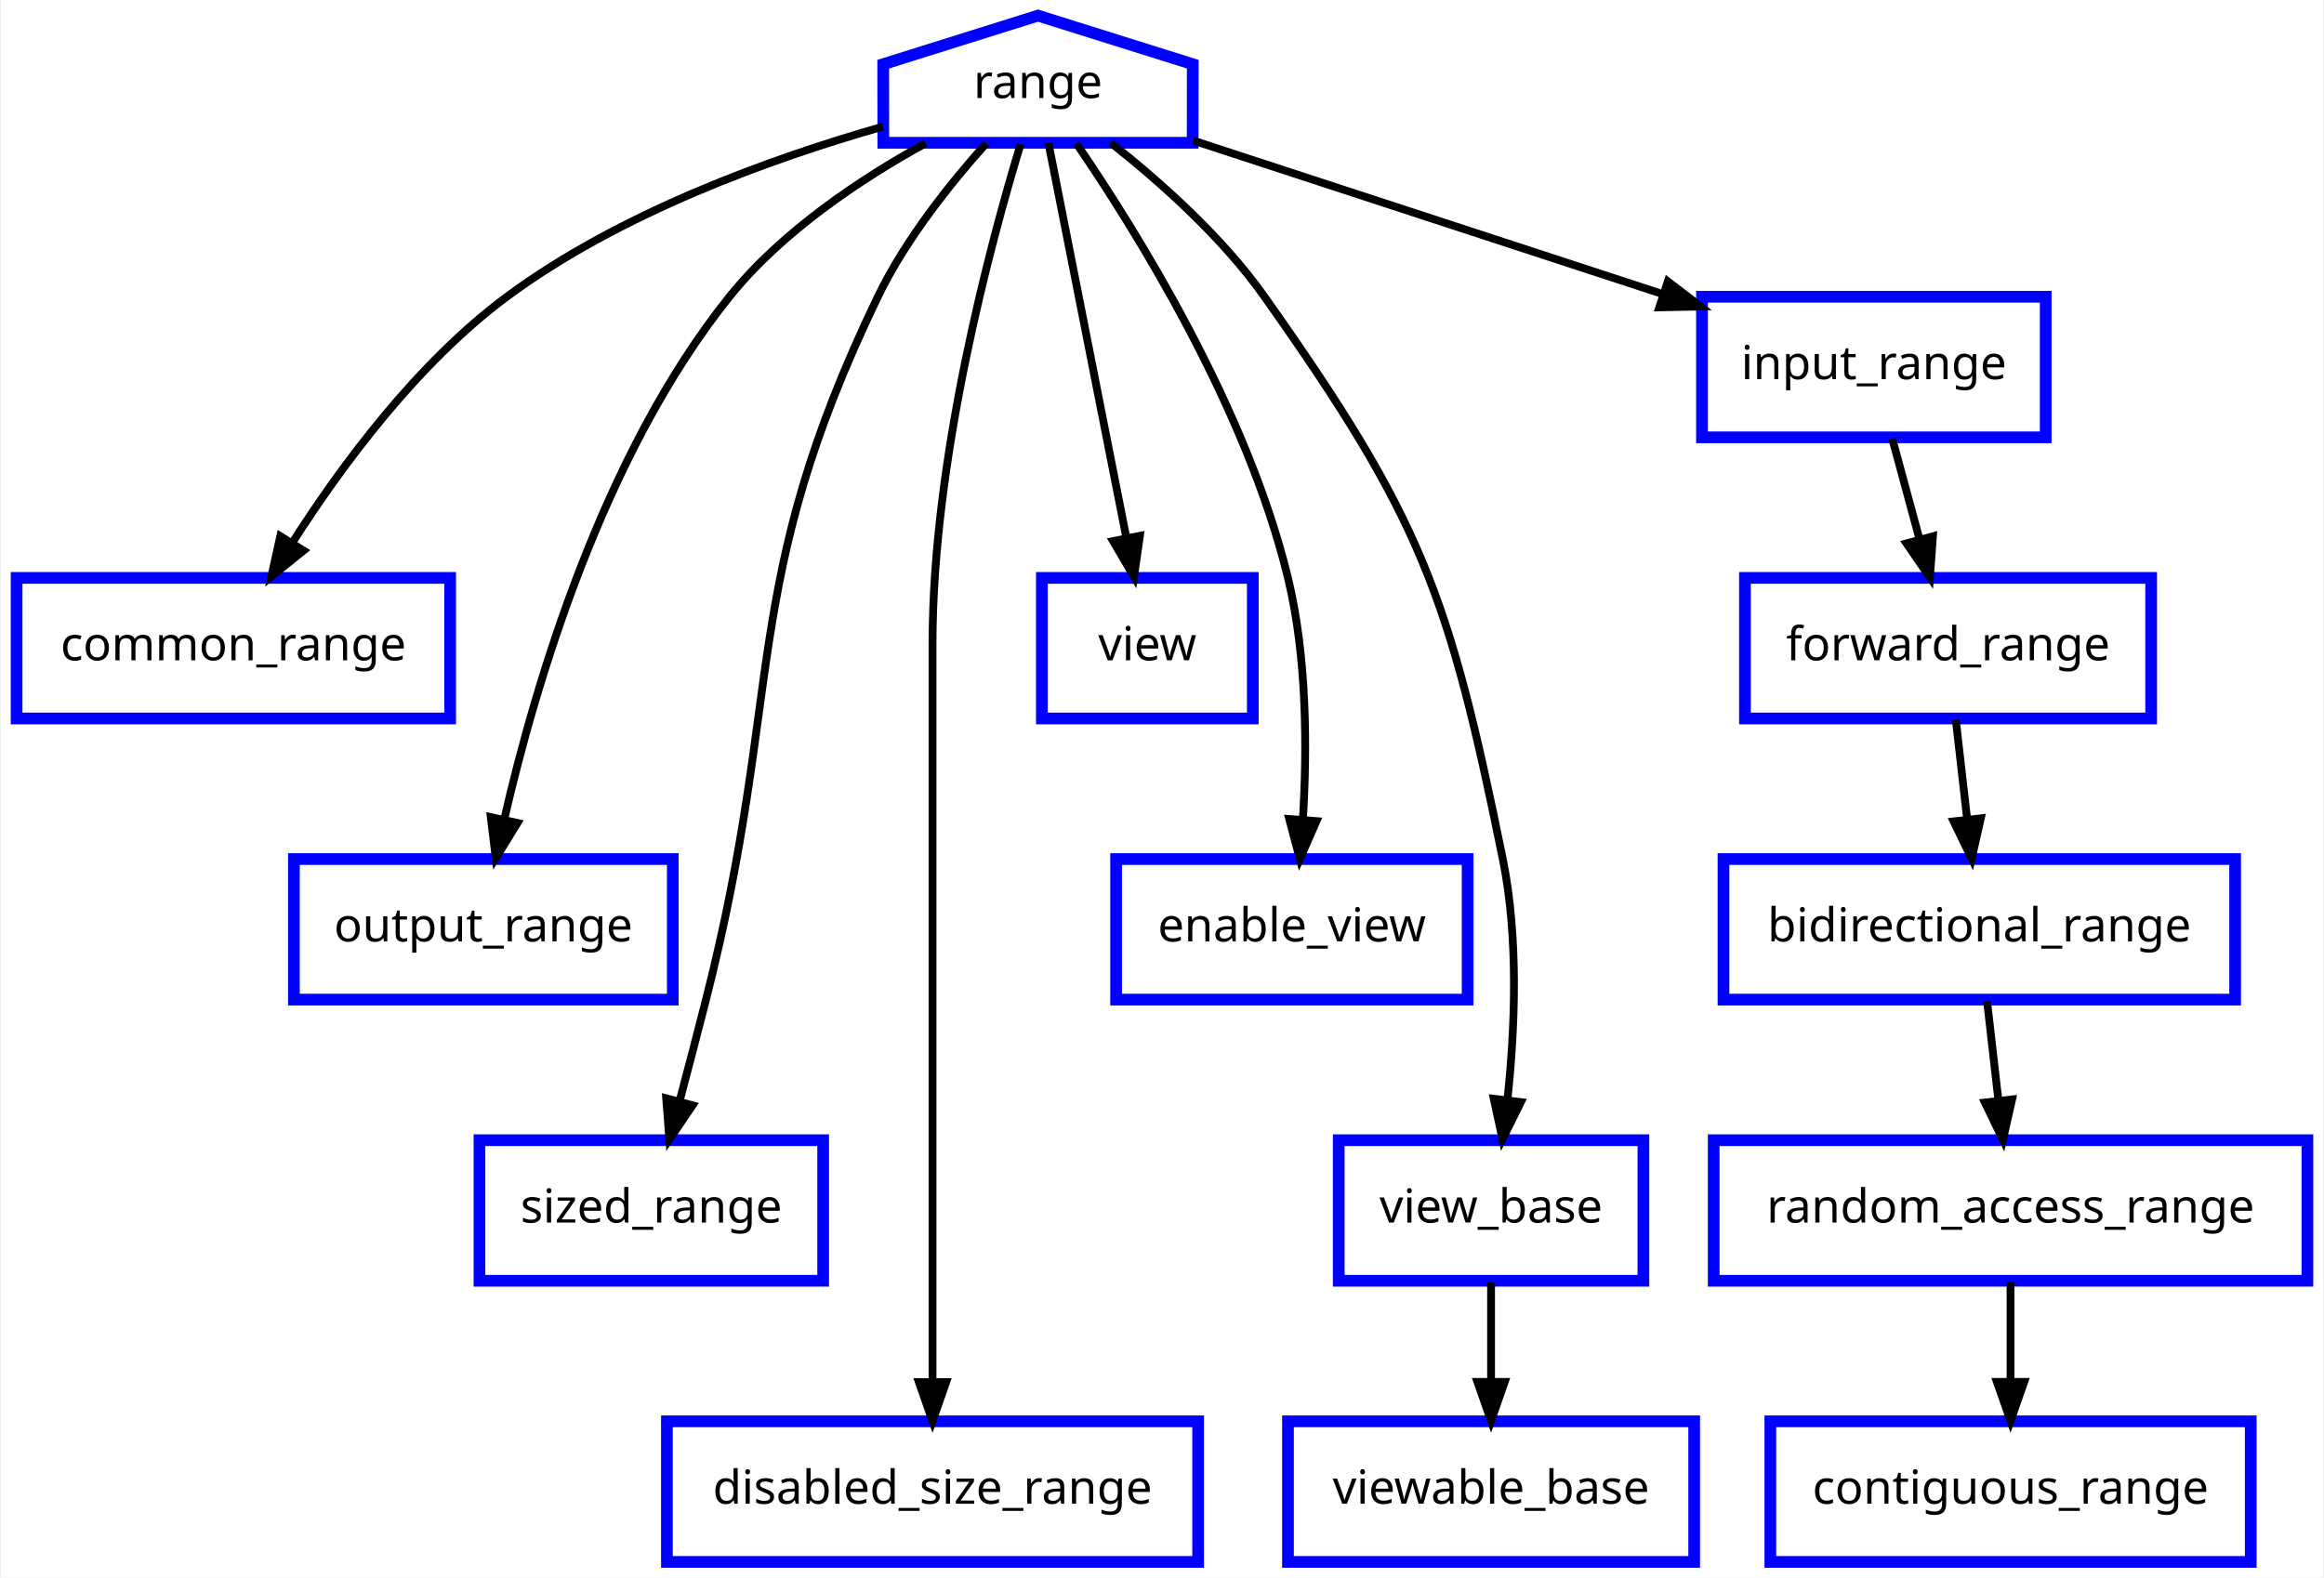
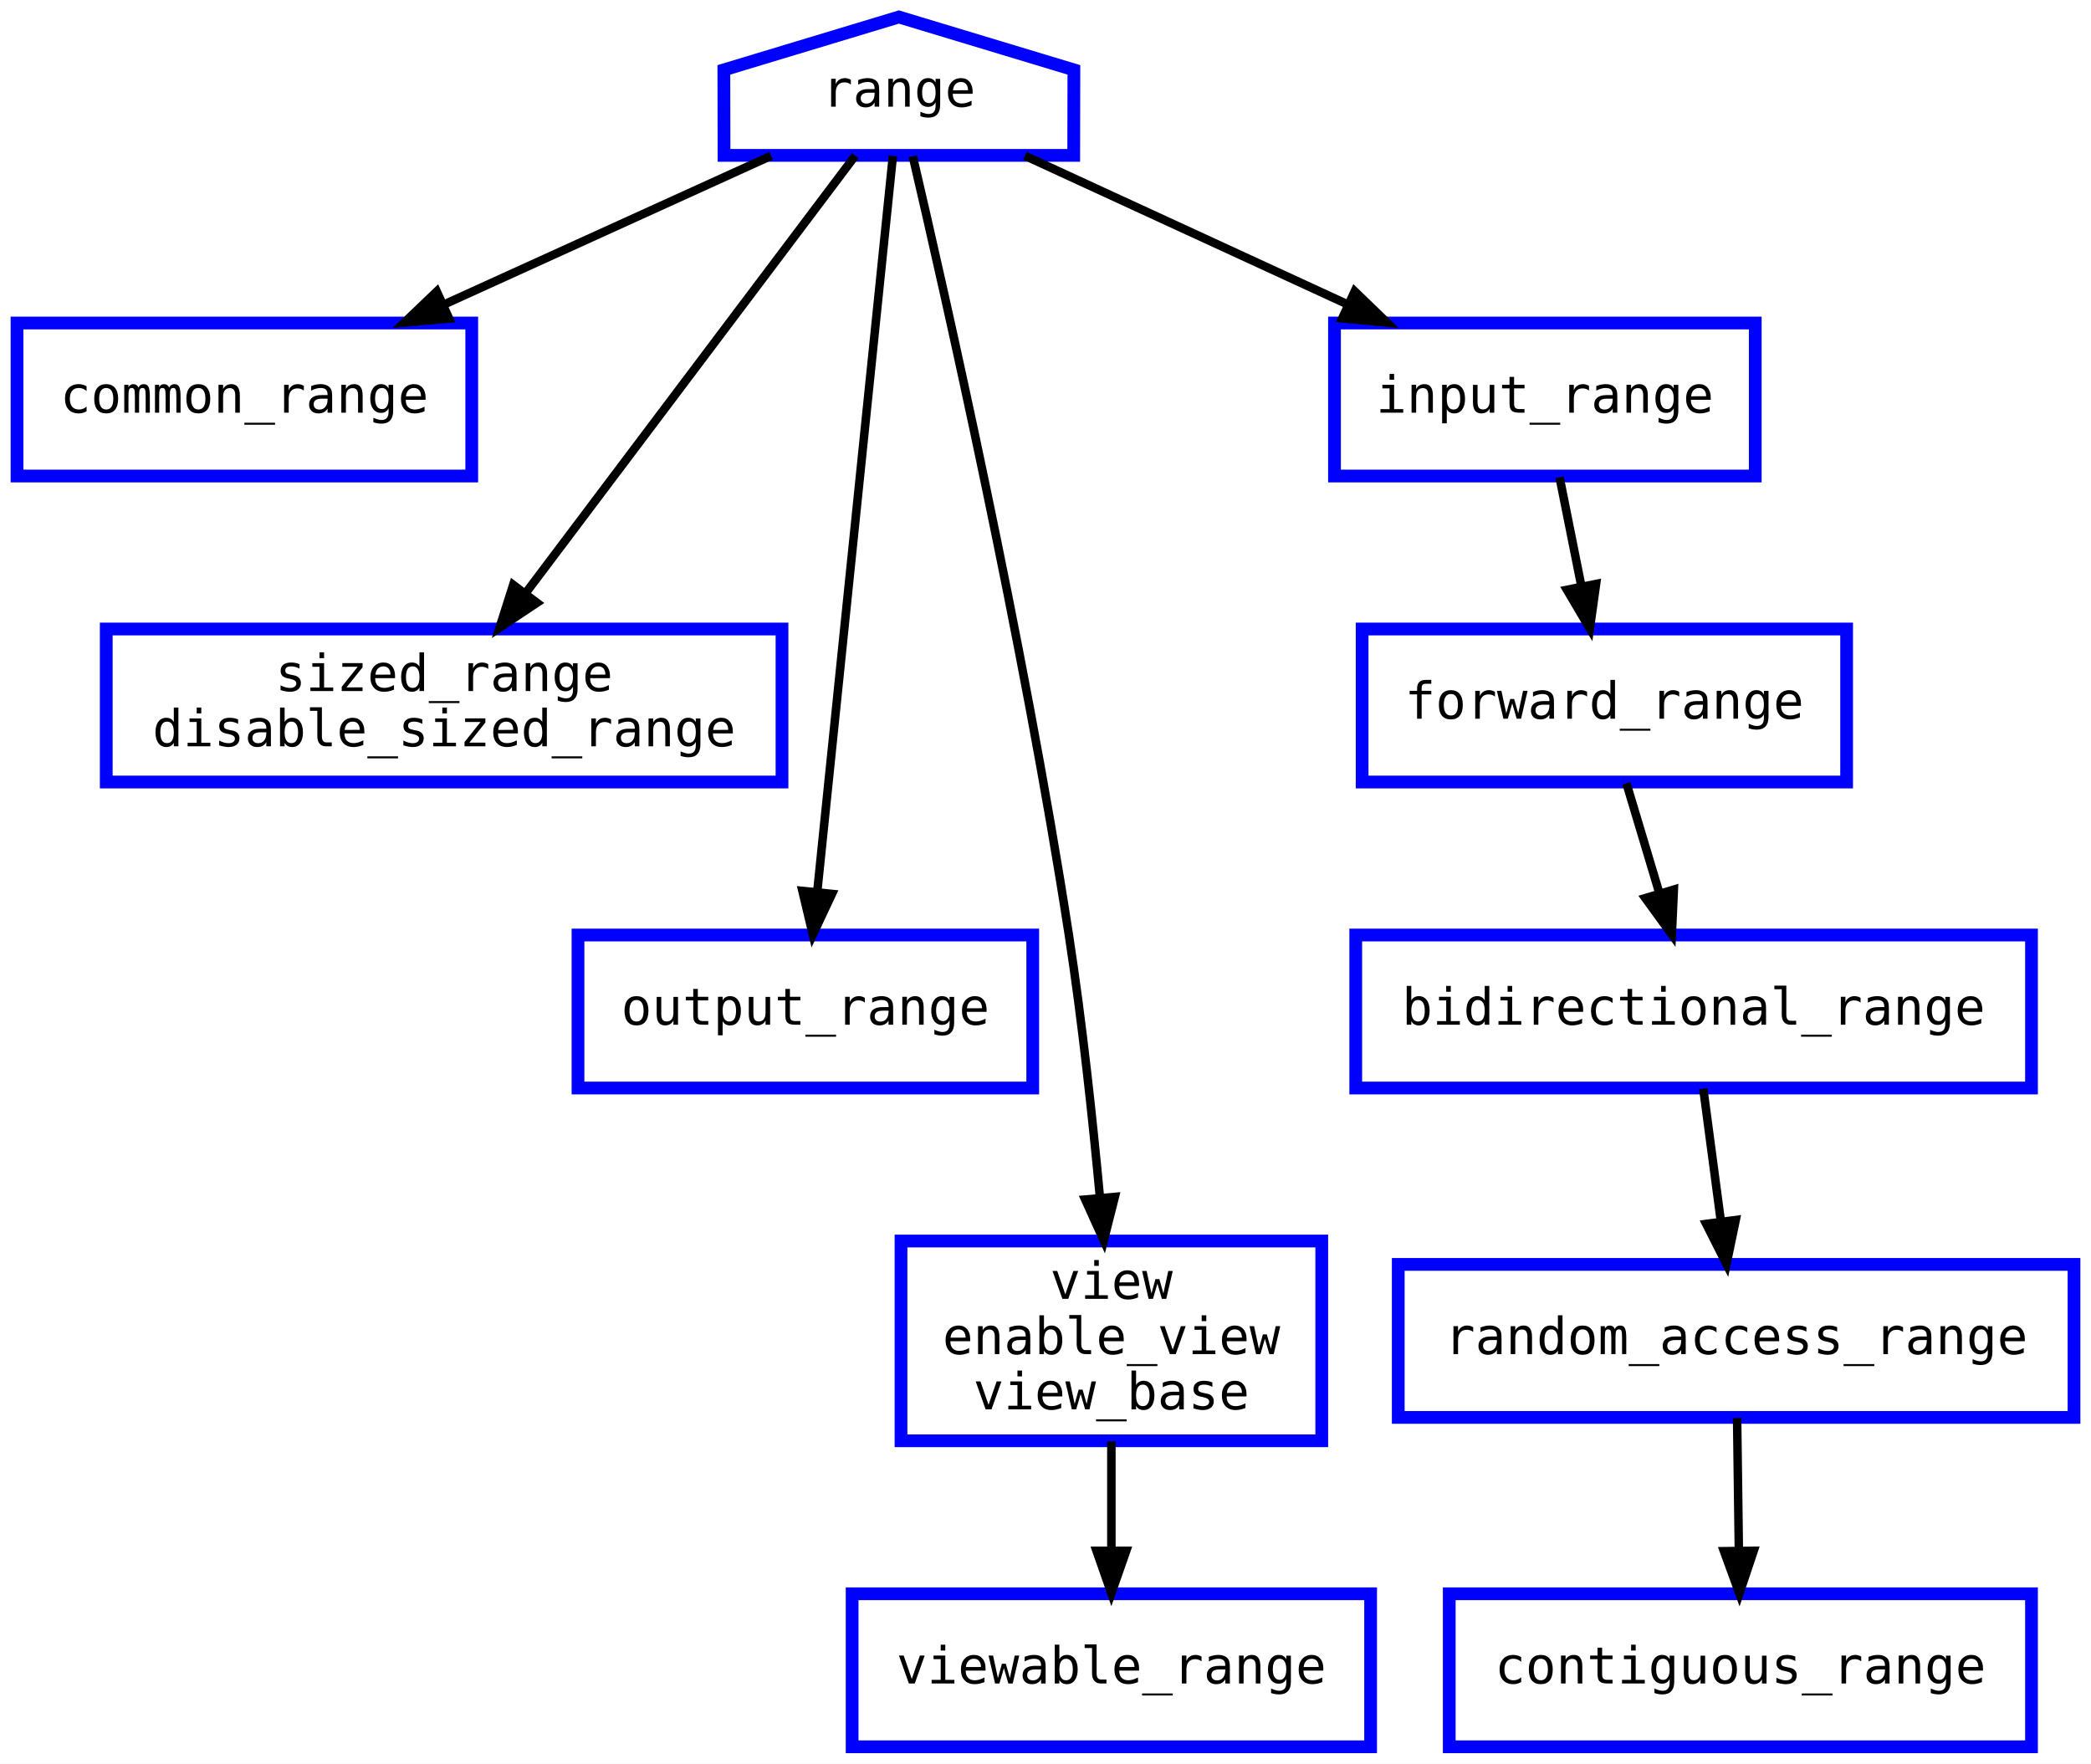
- <svg xmlns="http://www.w3.org/2000/svg" width="595pt" height="404pt" viewBox="0.00 0.00 594.50 404.00">
-   <g id="graph0" class="graph" transform="scale(1 1) rotate(0) translate(4 400)">
-     <polygon fill="white" stroke="transparent" points="-4,4 -4,-400 590.5,-400 590.5,4 -4,4" />
+ <svg xmlns="http://www.w3.org/2000/svg" width="492pt" height="415pt" viewBox="0.00 0.00 492.00 415.00">
+   <g id="graph0" class="graph" transform="scale(1 1) rotate(0) translate(4 411)">
+     <polygon fill="white" stroke="transparent" points="-4,4 -4,-411 488,-411 488,4 -4,4" />
    <g id="node1" class="node">
-       <polygon fill="none" stroke="blue" stroke-width="3" points="301.13,-383.56 261.5,-396 221.87,-383.56 221.9,-363.44 301.1,-363.44 301.13,-383.56" />
-       <text text-anchor="middle" x="261.5" y="-374.9" font-family="Ubuntu Mono" font-size="12.00">range</text>
+       <polygon fill="none" stroke="blue" stroke-width="3" points="248.68,-394.56 207.5,-407 166.32,-394.56 166.36,-374.44 248.64,-374.44 248.68,-394.56" />
+       <text text-anchor="middle" x="207.5" y="-385.9" font-family="monospace" font-size="12.00">range</text>
    </g>
    <g id="node2" class="node">
-       <polygon fill="none" stroke="blue" stroke-width="3" points="111,-252 0,-252 0,-216 111,-216 111,-252" />
-       <text text-anchor="middle" x="55.5" y="-230.9" font-family="Ubuntu Mono" font-size="12.00">common_range</text>
+       <polygon fill="none" stroke="blue" stroke-width="3" points="107,-335 0,-335 0,-299 107,-299 107,-335" />
+       <text text-anchor="middle" x="53.5" y="-313.9" font-family="monospace" font-size="12.00">common_range</text>
    </g>
    <g id="edge1" class="edge">
-       <path fill="none" stroke="black" stroke-width="2" d="M221.81,-367.58C193.09,-359.39 154.41,-345.43 125.5,-324 102.6,-307.02 83.18,-280.71 70.65,-261.1" />
-       <polygon fill="black" stroke="black" stroke-width="2" points="73.47,-259 65.22,-252.35 67.51,-262.69 73.47,-259" />
+       <path fill="none" stroke="black" stroke-width="2" d="M177.44,-374.34C155.55,-364.39 125.48,-350.72 100.44,-339.34" />
+       <polygon fill="black" stroke="black" stroke-width="2" points="101.67,-336.05 91.12,-335.1 98.77,-342.42 101.67,-336.05" />
    </g>
    <g id="node3" class="node">
-       <polygon fill="none" stroke="blue" stroke-width="3" points="168,-180 71,-180 71,-144 168,-144 168,-180" />
-       <text text-anchor="middle" x="119.5" y="-158.9" font-family="Ubuntu Mono" font-size="12.00">output_range</text>
+       <polygon fill="none" stroke="blue" stroke-width="3" points="180,-263 21,-263 21,-227 180,-227 180,-263" />
+       <text text-anchor="middle" x="100.5" y="-248.4" font-family="monospace" font-size="12.00">sized_range</text>
+       <text text-anchor="middle" x="100.5" y="-235.4" font-family="monospace" font-size="12.00">disable_sized_range</text>
    </g>
    <g id="edge2" class="edge">
-       <path fill="none" stroke="black" stroke-width="2" d="M232.69,-363.29C216.1,-354.15 195.94,-340.74 182.5,-324 150.12,-283.66 132.78,-224.66 124.91,-190.42" />
-       <polygon fill="black" stroke="black" stroke-width="2" points="128.24,-189.24 122.68,-180.22 121.4,-190.74 128.24,-189.24" />
+       <path fill="none" stroke="black" stroke-width="2" d="M197.24,-374.38C179.44,-350.76 142.54,-301.8 119.82,-271.63" />
+       <polygon fill="black" stroke="black" stroke-width="2" points="122.34,-269.17 113.53,-263.29 116.75,-273.39 122.34,-269.17" />
    </g>
    <g id="node4" class="node">
-       <polygon fill="none" stroke="blue" stroke-width="3" points="206.5,-108 118.5,-108 118.5,-72 206.5,-72 206.5,-108" />
-       <text text-anchor="middle" x="162.5" y="-86.9" font-family="Ubuntu Mono" font-size="12.00">sized_range</text>
+       <polygon fill="none" stroke="blue" stroke-width="3" points="239,-191 132,-191 132,-155 239,-155 239,-191" />
+       <text text-anchor="middle" x="185.5" y="-169.9" font-family="monospace" font-size="12.00">output_range</text>
    </g>
    <g id="edge3" class="edge">
-       <path fill="none" stroke="black" stroke-width="2" d="M248.23,-363.25C239.17,-353.15 227.57,-338.67 220.5,-324 184.75,-249.81 196.8,-223.82 176.5,-144 174.36,-135.57 171.96,-126.4 169.76,-118.1" />
-       <polygon fill="black" stroke="black" stroke-width="2" points="173.07,-116.93 167.12,-108.16 166.31,-118.73 173.07,-116.93" />
+       <path fill="none" stroke="black" stroke-width="2" d="M206.09,-374.29C202.52,-339.53 193.05,-247.46 188.3,-201.25" />
+       <polygon fill="black" stroke="black" stroke-width="2" points="191.76,-200.67 187.26,-191.08 184.8,-201.38 191.76,-200.67" />
    </g>
    <g id="node5" class="node">
-       <polygon fill="none" stroke="blue" stroke-width="3" points="302.5,-36 166.5,-36 166.5,0 302.5,0 302.5,-36" />
-       <text text-anchor="middle" x="234.5" y="-14.9" font-family="Ubuntu Mono" font-size="12.00">disabled_size_range</text>
+       <polygon fill="none" stroke="blue" stroke-width="3" points="307,-119 208,-119 208,-72 307,-72 307,-119" />
+       <text text-anchor="middle" x="257.5" y="-105.4" font-family="monospace" font-size="12.00">view</text>
+       <text text-anchor="middle" x="257.5" y="-92.4" font-family="monospace" font-size="12.00">enable_view</text>
+       <text text-anchor="middle" x="257.5" y="-79.4" font-family="monospace" font-size="12.00">view_base</text>
    </g>
    <g id="edge4" class="edge">
-       <path fill="none" stroke="black" stroke-width="2" d="M257.04,-363.06C249.37,-337.8 234.5,-282.68 234.5,-235 234.5,-235 234.5,-235 234.5,-161 234.5,-121 234.5,-74.65 234.5,-46.08" />
-       <polygon fill="black" stroke="black" stroke-width="2" points="238,-46.05 234.5,-36.05 231,-46.05 238,-46.05" />
+       <path fill="none" stroke="black" stroke-width="2" d="M210.77,-374.23C218.25,-342.23 236.82,-260.33 247.5,-191 250.65,-170.55 253.11,-147.47 254.81,-129.23" />
+       <polygon fill="black" stroke="black" stroke-width="2" points="258.31,-129.38 255.71,-119.11 251.34,-128.76 258.31,-129.38" />
+     </g>
+     <g id="node7" class="node">
+       <polygon fill="none" stroke="blue" stroke-width="3" points="409,-335 310,-335 310,-299 409,-299 409,-335" />
+       <text text-anchor="middle" x="359.5" y="-313.9" font-family="monospace" font-size="12.00">input_range</text>
+     </g>
+     <g id="edge6" class="edge">
+       <path fill="none" stroke="black" stroke-width="2" d="M237.17,-374.34C258.77,-364.39 288.45,-350.72 313.17,-339.34" />
+       <polygon fill="black" stroke="black" stroke-width="2" points="314.75,-342.46 322.37,-335.1 311.82,-336.1 314.75,-342.46" />
    </g>
    <g id="node6" class="node">
-       <polygon fill="none" stroke="blue" stroke-width="3" points="316.5,-252 262.5,-252 262.5,-216 316.5,-216 316.5,-252" />
-       <text text-anchor="middle" x="289.5" y="-230.9" font-family="Ubuntu Mono" font-size="12.00">view</text>
+       <polygon fill="none" stroke="blue" stroke-width="3" points="318.5,-36 196.5,-36 196.5,0 318.5,0 318.5,-36" />
+       <text text-anchor="middle" x="257.5" y="-14.9" font-family="monospace" font-size="12.00">viewable_range</text>
    </g>
    <g id="edge5" class="edge">
-       <path fill="none" stroke="black" stroke-width="2" d="M264.18,-363.38C268.76,-340.16 278.17,-292.47 284.14,-262.2" />
-       <polygon fill="black" stroke="black" stroke-width="2" points="287.59,-262.78 286.09,-252.29 280.72,-261.43 287.59,-262.78" />
+       <path fill="none" stroke="black" stroke-width="2" d="M257.5,-71.85C257.5,-63.78 257.5,-54.62 257.5,-46.22" />
+       <polygon fill="black" stroke="black" stroke-width="2" points="261,-46.11 257.5,-36.11 254,-46.11 261,-46.11" />
    </g>
    <g id="node8" class="node">
-       <polygon fill="none" stroke="blue" stroke-width="3" points="371.5,-180 281.5,-180 281.5,-144 371.5,-144 371.5,-180" />
-       <text text-anchor="middle" x="326.5" y="-158.9" font-family="Ubuntu Mono" font-size="12.00">enable_view</text>
+       <polygon fill="none" stroke="blue" stroke-width="3" points="430.5,-263 316.5,-263 316.5,-227 430.5,-227 430.5,-263" />
+       <text text-anchor="middle" x="373.5" y="-241.9" font-family="monospace" font-size="12.00">forward_range</text>
    </g>
-     <g id="edge6" class="edge">
-       <path fill="none" stroke="black" stroke-width="2" d="M271.34,-363.25C286.5,-341.1 314.95,-295.6 325.5,-252 330.43,-231.63 330.42,-207.87 329.31,-190.02" />
-       <polygon fill="black" stroke="black" stroke-width="2" points="332.8,-189.71 328.55,-180.01 325.82,-190.25 332.8,-189.71" />
+     <g id="edge7" class="edge">
+       <path fill="none" stroke="black" stroke-width="2" d="M362.96,-298.7C364.5,-290.98 366.36,-281.71 368.08,-273.11" />
+       <polygon fill="black" stroke="black" stroke-width="2" points="371.55,-273.6 370.08,-263.1 364.69,-272.22 371.55,-273.6" />
+     </g>
+     <g id="node9" class="node">
+       <polygon fill="none" stroke="blue" stroke-width="3" points="474,-191 315,-191 315,-155 474,-155 474,-191" />
+       <text text-anchor="middle" x="394.5" y="-169.9" font-family="monospace" font-size="12.00">bidirectional_range</text>
+     </g>
+     <g id="edge8" class="edge">
+       <path fill="none" stroke="black" stroke-width="2" d="M378.69,-226.7C381.03,-218.9 383.85,-209.51 386.45,-200.83" />
+       <polygon fill="black" stroke="black" stroke-width="2" points="389.85,-201.69 389.37,-191.1 383.14,-199.68 389.85,-201.69" />
    </g>
    <g id="node10" class="node">
-       <polygon fill="none" stroke="blue" stroke-width="3" points="416.5,-108 338.5,-108 338.5,-72 416.5,-72 416.5,-108" />
-       <text text-anchor="middle" x="377.5" y="-86.9" font-family="Ubuntu Mono" font-size="12.00">view_base</text>
-     </g>
-     <g id="edge7" class="edge">
-       <path fill="none" stroke="black" stroke-width="2" d="M280.18,-363.39C292.63,-353.57 308.63,-339.37 319.5,-324 359.63,-267.25 366.67,-248.12 380.5,-180 384.65,-159.58 383.6,-135.99 381.67,-118.23" />
-       <polygon fill="black" stroke="black" stroke-width="2" points="385.14,-117.75 380.43,-108.26 378.19,-118.61 385.14,-117.75" />
-     </g>
-     <g id="node14" class="node">
-       <polygon fill="none" stroke="blue" stroke-width="3" points="519.5,-324 431.5,-324 431.5,-288 519.5,-288 519.5,-324" />
-       <text text-anchor="middle" x="475.5" y="-302.9" font-family="Ubuntu Mono" font-size="12.00">input_range</text>
+       <polygon fill="none" stroke="blue" stroke-width="3" points="484,-113.5 325,-113.5 325,-77.5 484,-77.5 484,-113.5" />
+       <text text-anchor="middle" x="404.5" y="-92.4" font-family="monospace" font-size="12.00">random_access_range</text>
    </g>
    <g id="edge9" class="edge">
-       <path fill="none" stroke="black" stroke-width="2" d="M301.25,-364C335.09,-352.93 384.03,-336.92 421.43,-324.69" />
-       <polygon fill="black" stroke="black" stroke-width="2" points="422.75,-327.94 431.16,-321.5 420.57,-321.29 422.75,-327.94" />
-     </g>
-     <g id="node7" class="node">
-       <polygon fill="none" stroke="blue" stroke-width="3" points="546.5,-252 442.5,-252 442.5,-216 546.5,-216 546.5,-252" />
-       <text text-anchor="middle" x="494.5" y="-230.9" font-family="Ubuntu Mono" font-size="12.00">forward_range</text>
-     </g>
-     <g id="node9" class="node">
-       <polygon fill="none" stroke="blue" stroke-width="3" points="568,-180 437,-180 437,-144 568,-144 568,-180" />
-       <text text-anchor="middle" x="502.5" y="-158.9" font-family="Ubuntu Mono" font-size="12.00">bidirectional_range</text>
-     </g>
-     <g id="edge11" class="edge">
-       <path fill="none" stroke="black" stroke-width="2" d="M496.48,-215.7C497.36,-207.98 498.42,-198.71 499.4,-190.11" />
-       <polygon fill="black" stroke="black" stroke-width="2" points="502.89,-190.44 500.55,-180.1 495.93,-189.64 502.89,-190.44" />
+       <path fill="none" stroke="black" stroke-width="2" d="M396.77,-154.87C398,-145.6 399.54,-133.94 400.93,-123.49" />
+       <polygon fill="black" stroke="black" stroke-width="2" points="404.4,-123.94 402.24,-113.56 397.46,-123.02 404.4,-123.94" />
    </g>
    <g id="node11" class="node">
-       <polygon fill="none" stroke="blue" stroke-width="3" points="586.5,-108 434.5,-108 434.5,-72 586.5,-72 586.5,-108" />
-       <text text-anchor="middle" x="510.5" y="-86.9" font-family="Ubuntu Mono" font-size="12.00">random_access_range</text>
-     </g>
-     <g id="edge12" class="edge">
-       <path fill="none" stroke="black" stroke-width="2" d="M504.48,-143.7C505.36,-135.98 506.42,-126.71 507.4,-118.11" />
-       <polygon fill="black" stroke="black" stroke-width="2" points="510.89,-118.44 508.55,-108.1 503.93,-117.64 510.89,-118.44" />
-     </g>
-     <g id="node12" class="node">
-       <polygon fill="none" stroke="blue" stroke-width="3" points="429.5,-36 325.5,-36 325.5,0 429.5,0 429.5,-36" />
-       <text text-anchor="middle" x="377.5" y="-14.9" font-family="Ubuntu Mono" font-size="12.00">viewable_base</text>
-     </g>
-     <g id="edge8" class="edge">
-       <path fill="none" stroke="black" stroke-width="2" d="M377.5,-71.7C377.5,-63.98 377.5,-54.71 377.5,-46.11" />
-       <polygon fill="black" stroke="black" stroke-width="2" points="381,-46.1 377.5,-36.1 374,-46.1 381,-46.1" />
-     </g>
-     <g id="node13" class="node">
-       <polygon fill="none" stroke="blue" stroke-width="3" points="572,-36 449,-36 449,0 572,0 572,-36" />
-       <text text-anchor="middle" x="510.5" y="-14.9" font-family="Ubuntu Mono" font-size="12.00">contiguous_range</text>
-     </g>
-     <g id="edge13" class="edge">
-       <path fill="none" stroke="black" stroke-width="2" d="M510.5,-71.7C510.5,-63.98 510.5,-54.71 510.5,-46.11" />
-       <polygon fill="black" stroke="black" stroke-width="2" points="514,-46.1 510.5,-36.1 507,-46.1 514,-46.1" />
+       <polygon fill="none" stroke="blue" stroke-width="3" points="474,-36 337,-36 337,0 474,0 474,-36" />
+       <text text-anchor="middle" x="405.5" y="-14.9" font-family="monospace" font-size="12.00">contiguous_range</text>
    </g>
    <g id="edge10" class="edge">
-       <path fill="none" stroke="black" stroke-width="2" d="M480.2,-287.7C482.31,-279.9 484.86,-270.51 487.22,-261.83" />
-       <polygon fill="black" stroke="black" stroke-width="2" points="490.62,-262.67 489.86,-252.1 483.86,-260.84 490.62,-262.67" />
+       <path fill="none" stroke="black" stroke-width="2" d="M404.73,-77.37C404.85,-68.2 405,-56.69 405.14,-46.31" />
+       <polygon fill="black" stroke="black" stroke-width="2" points="408.64,-46.11 405.27,-36.06 401.64,-46.02 408.64,-46.11" />
    </g>
  </g>
</svg>
